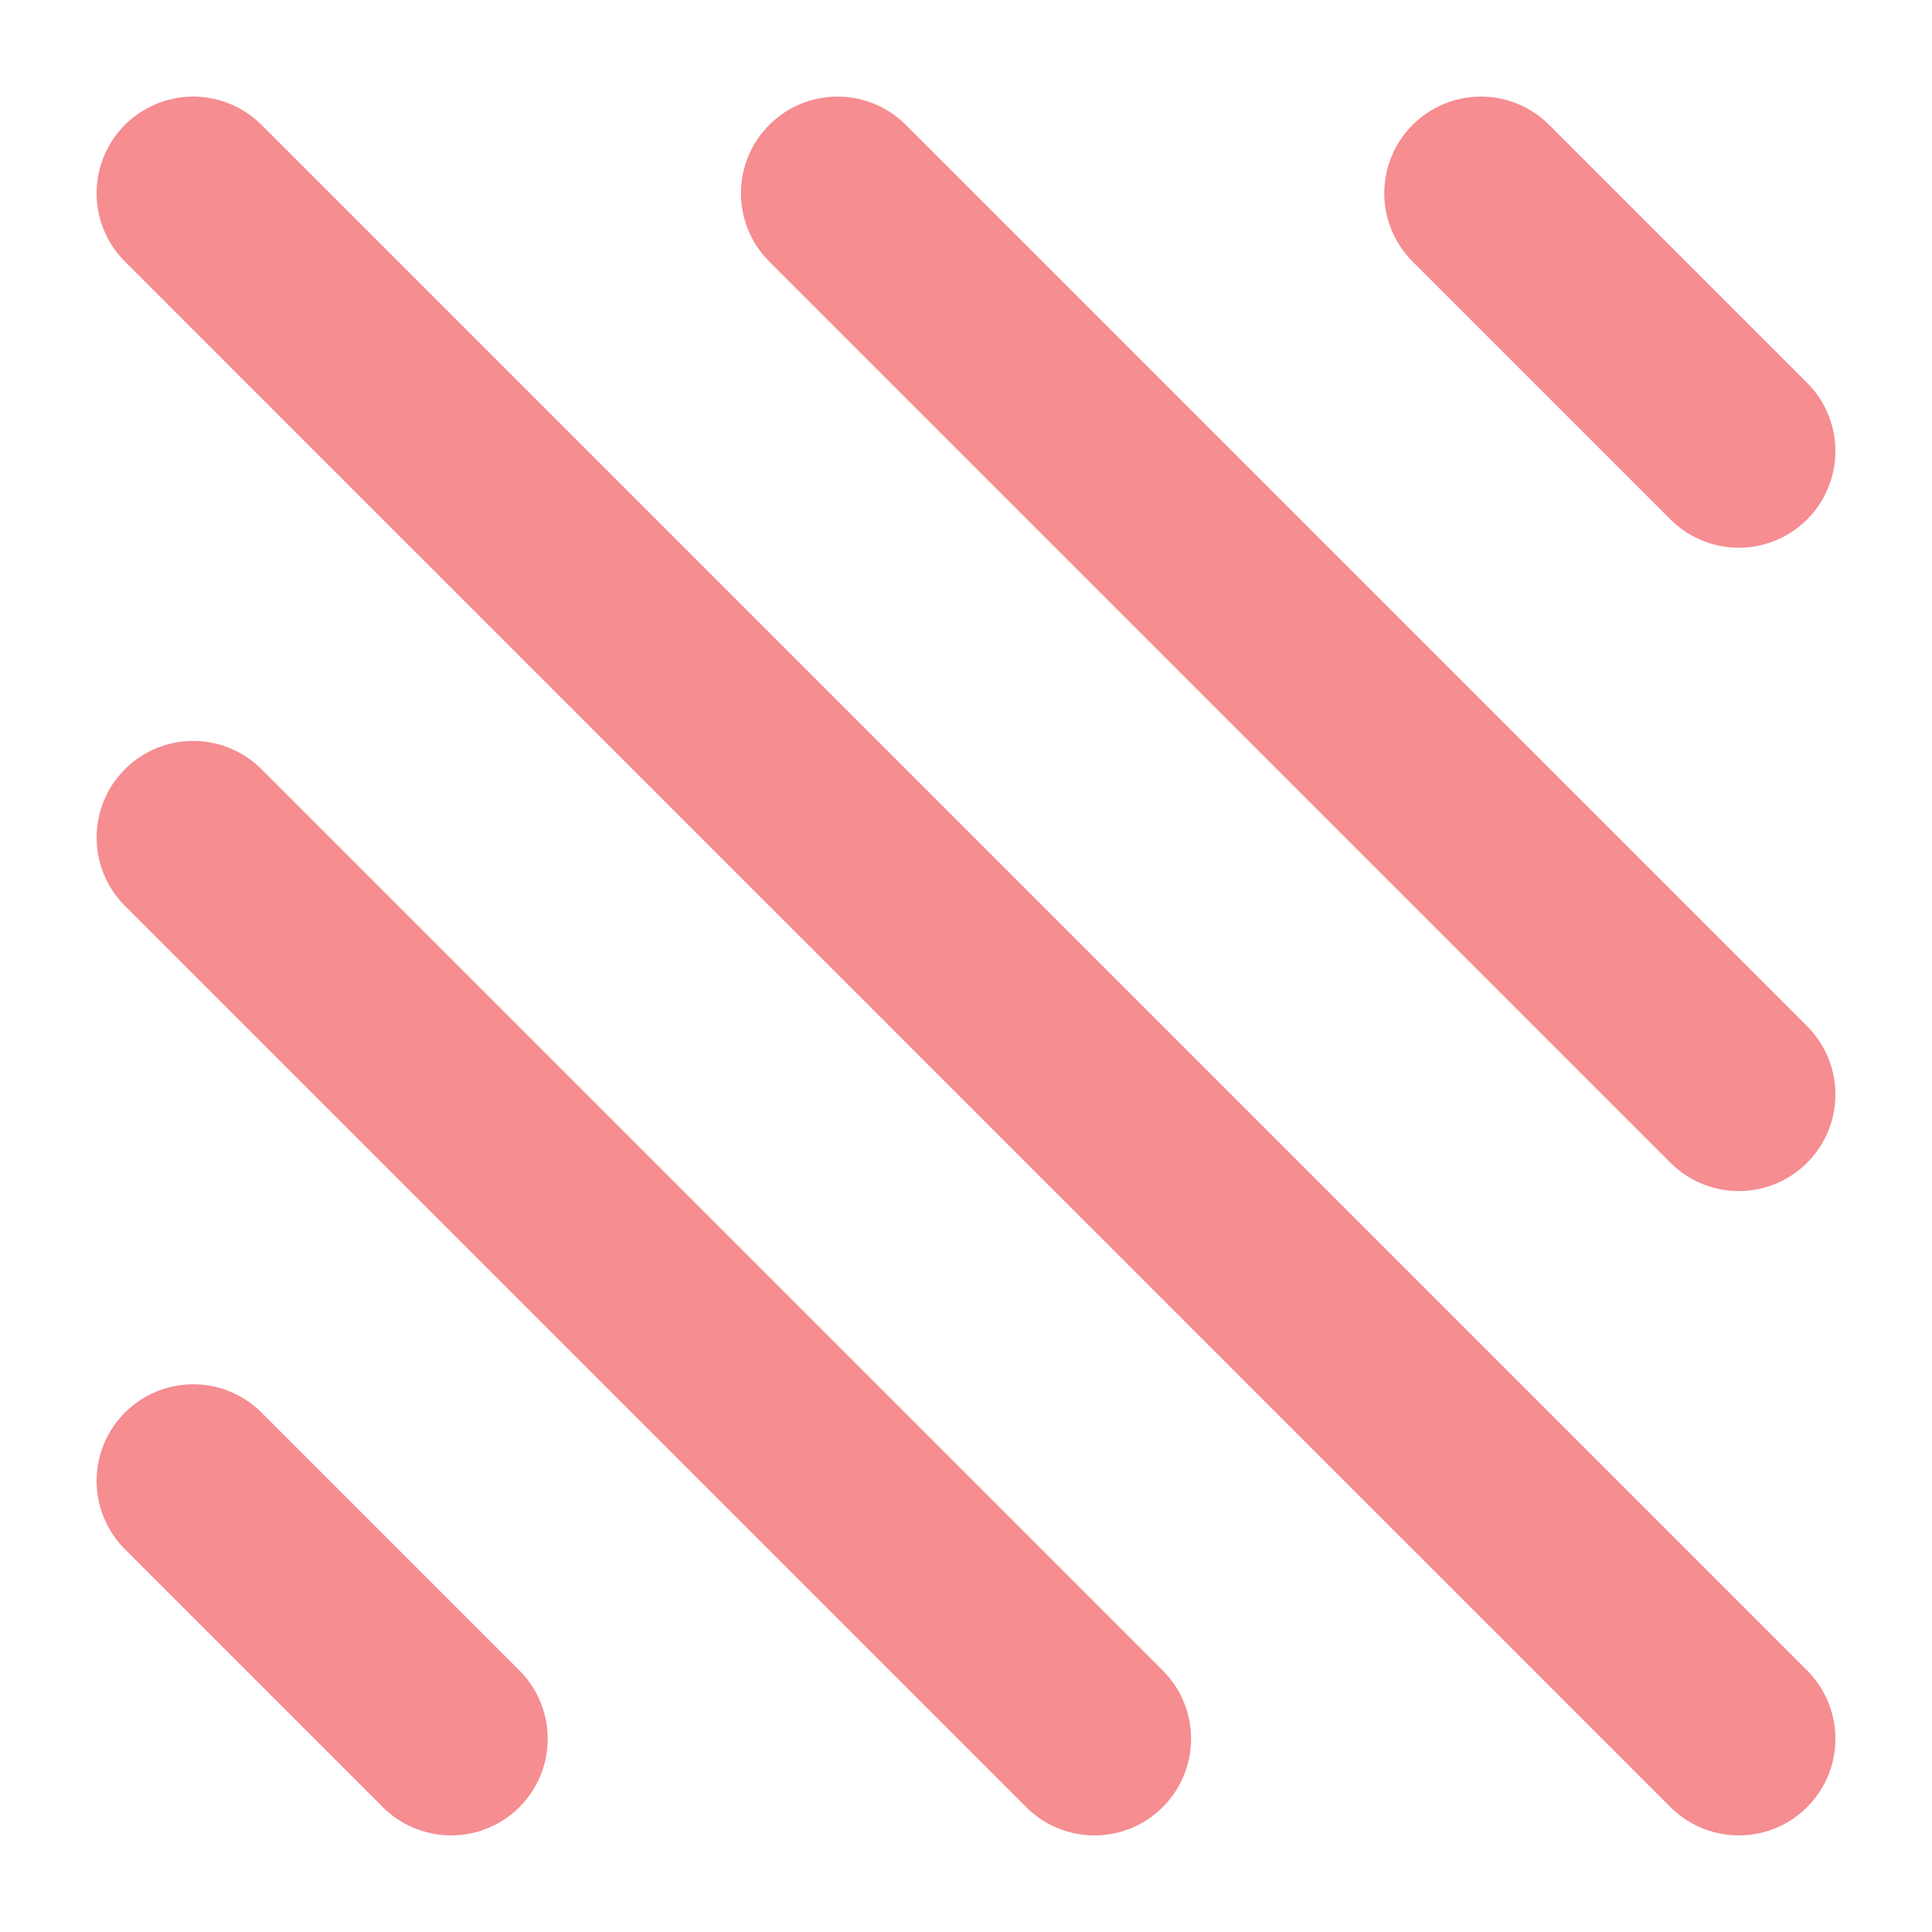
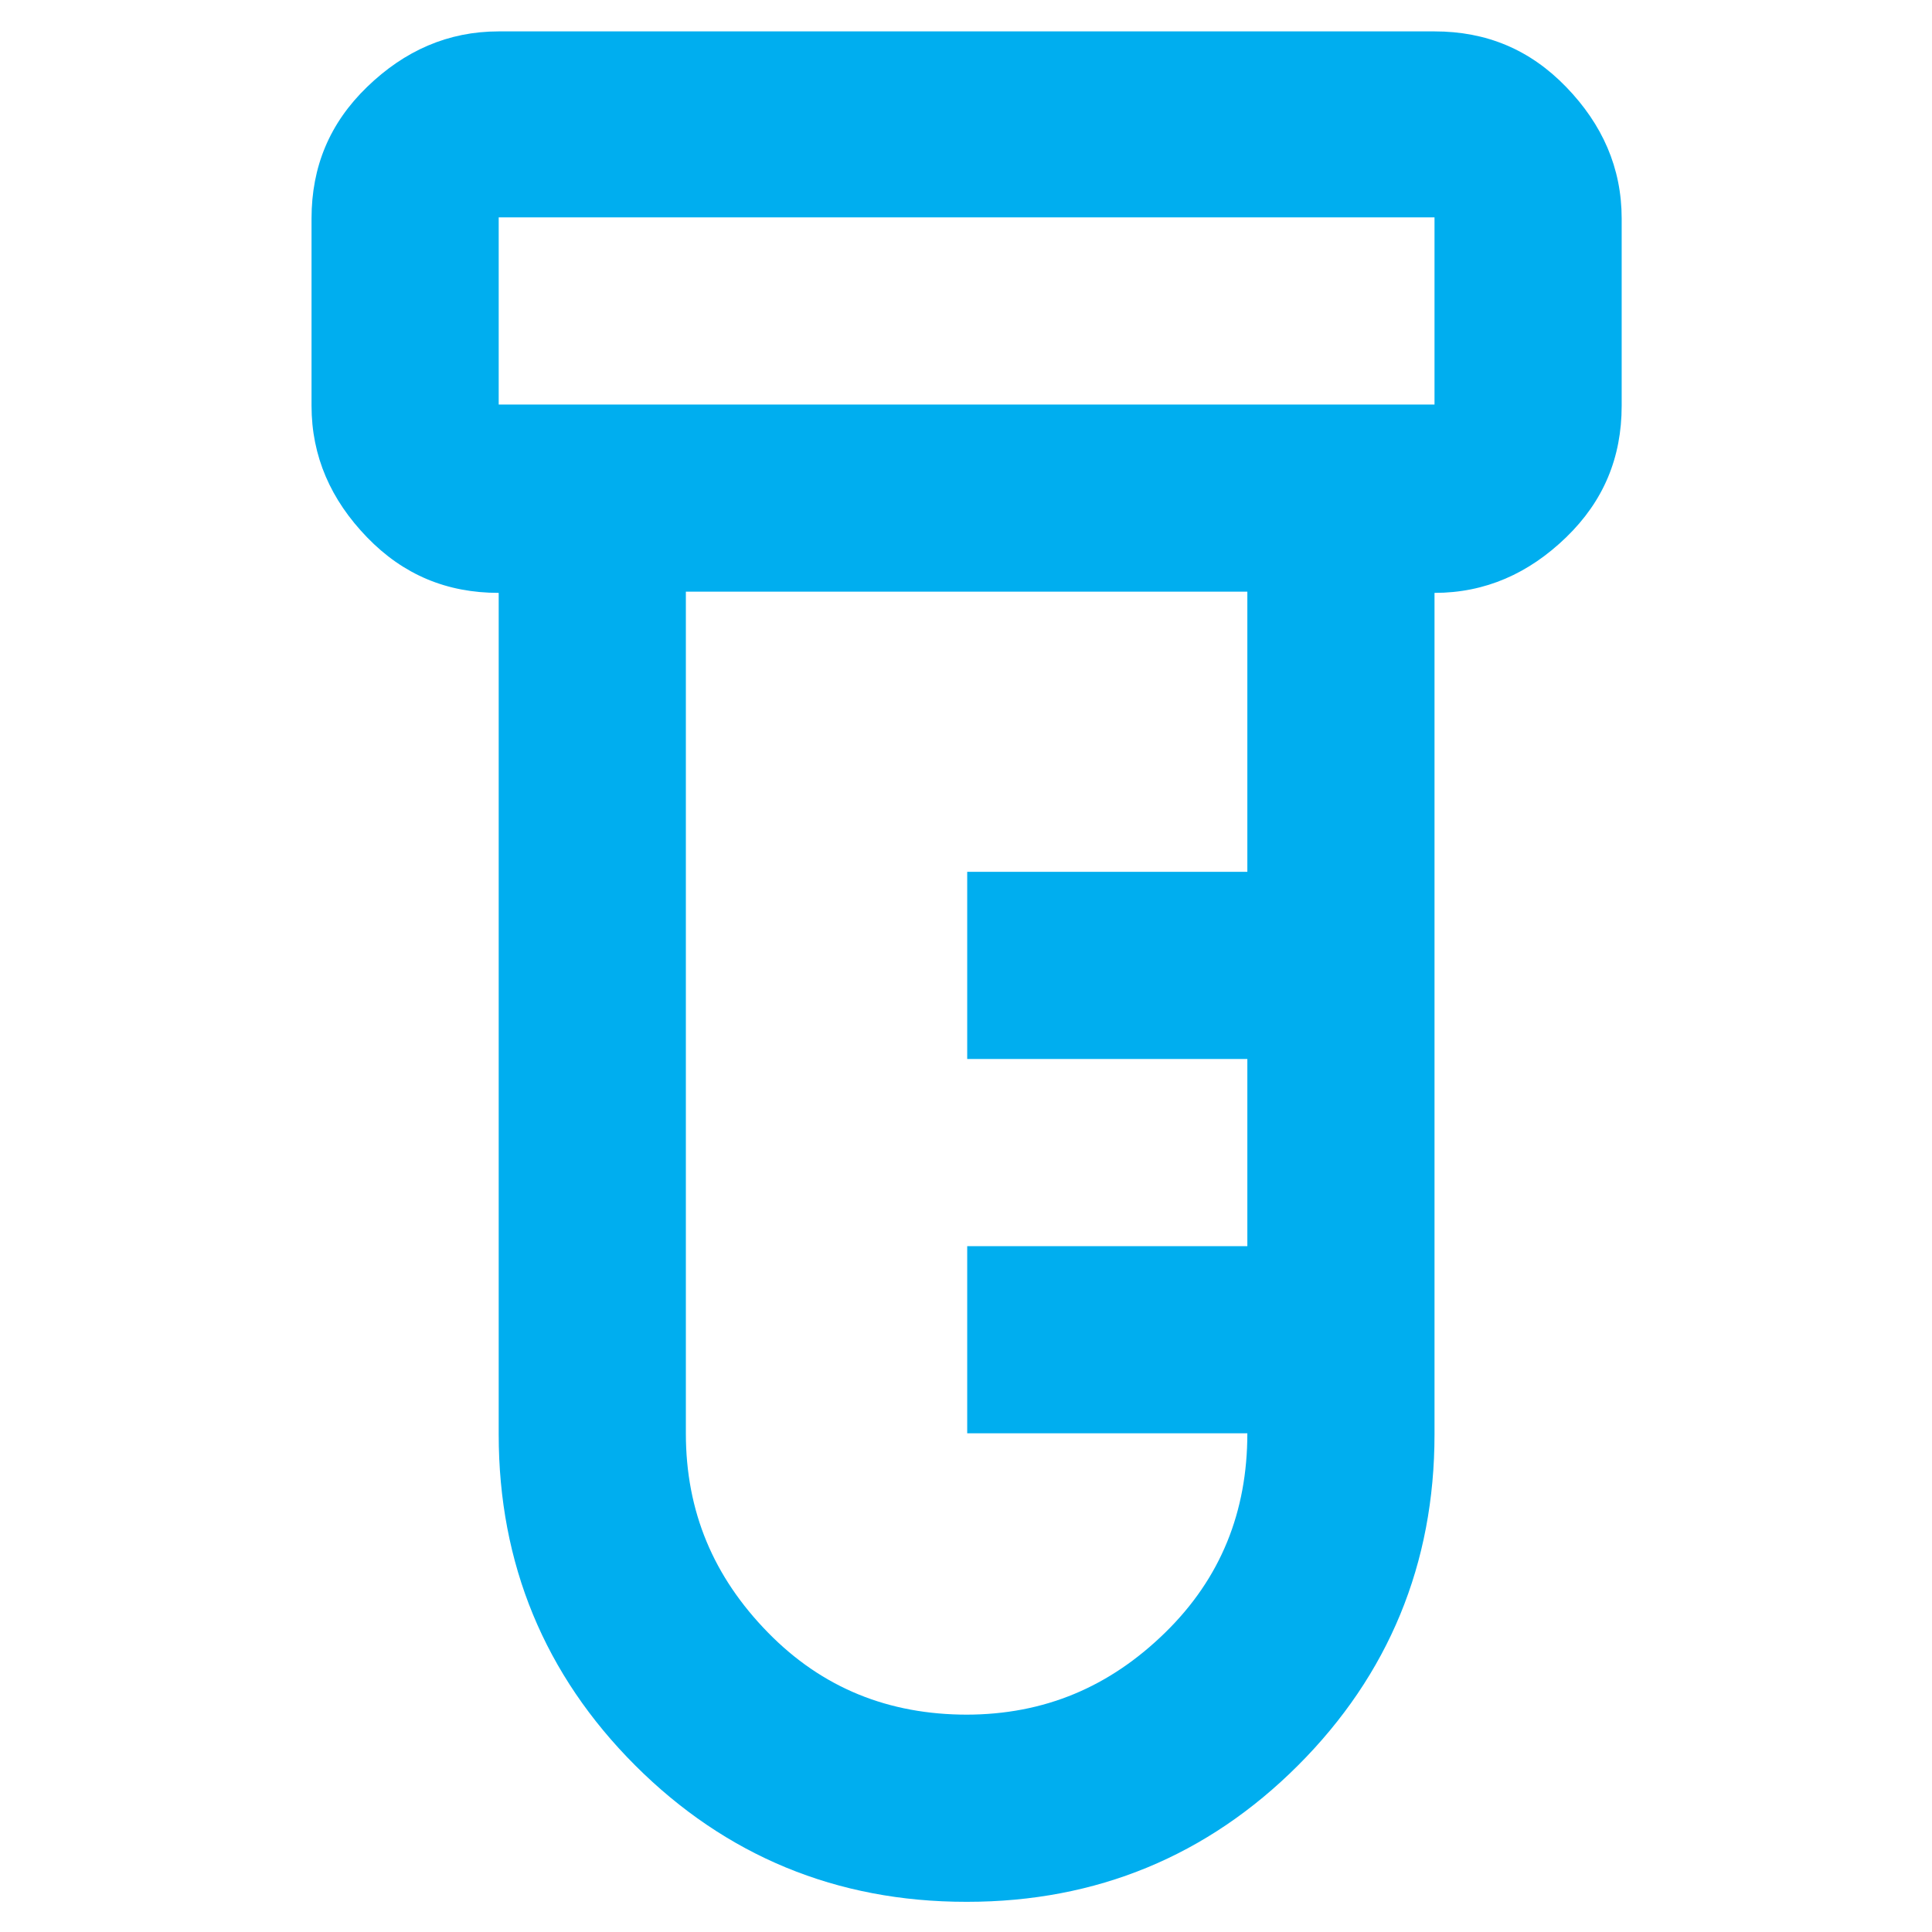
- <svg xmlns="http://www.w3.org/2000/svg" id="Layer_1" version="1.1" viewBox="0 0 20 20">
+ <svg xmlns="http://www.w3.org/2000/svg" id="Layer_1" version="1.1" viewBox="0 0 16 16">
  <defs>
    <style>
      .st0 {
-         fill: none;
-         stroke: #ed1c24;
-         stroke-linecap: round;
-         stroke-linejoin: round;
-         stroke-opacity: .5;
-         stroke-width: 2px;
+         fill: #00aeef;
      }
    </style>
  </defs>
-   <path class="st0" d="M2,2l16,16M11.33,18L2,8.67M4.67,18l-2.67-2.67M18,11.33L8.67,2M18,4.67l-2.67-2.67" />
+   <path class="st0" d="M8,15.75c-1.07,0-1.99-.38-2.74-1.13s-1.13-1.67-1.13-2.74v-6.97c-.43,0-.79-.15-1.09-.46s-.46-.67-.46-1.09v-1.55c0-.43.15-.79.46-1.09s.67-.46,1.09-.46h7.75c.43,0,.79.15,1.09.46s.46.67.46,1.09v1.55c0,.43-.15.79-.46,1.09s-.67.46-1.09.46v6.97c0,1.07-.38,1.99-1.13,2.74s-1.67,1.13-2.74,1.13M4.13,3.35h7.75v-1.55h-7.75v1.55ZM8,14.2c.65,0,1.19-.23,1.65-.68s.68-1,.68-1.65h-2.32v-1.55h2.32v-1.55h-2.32v-1.55h2.32v-2.32h-4.65v6.97c0,.65.23,1.19.68,1.65s1,.68,1.65.68M4.13,3.35v-1.55,1.55Z" />
</svg>
